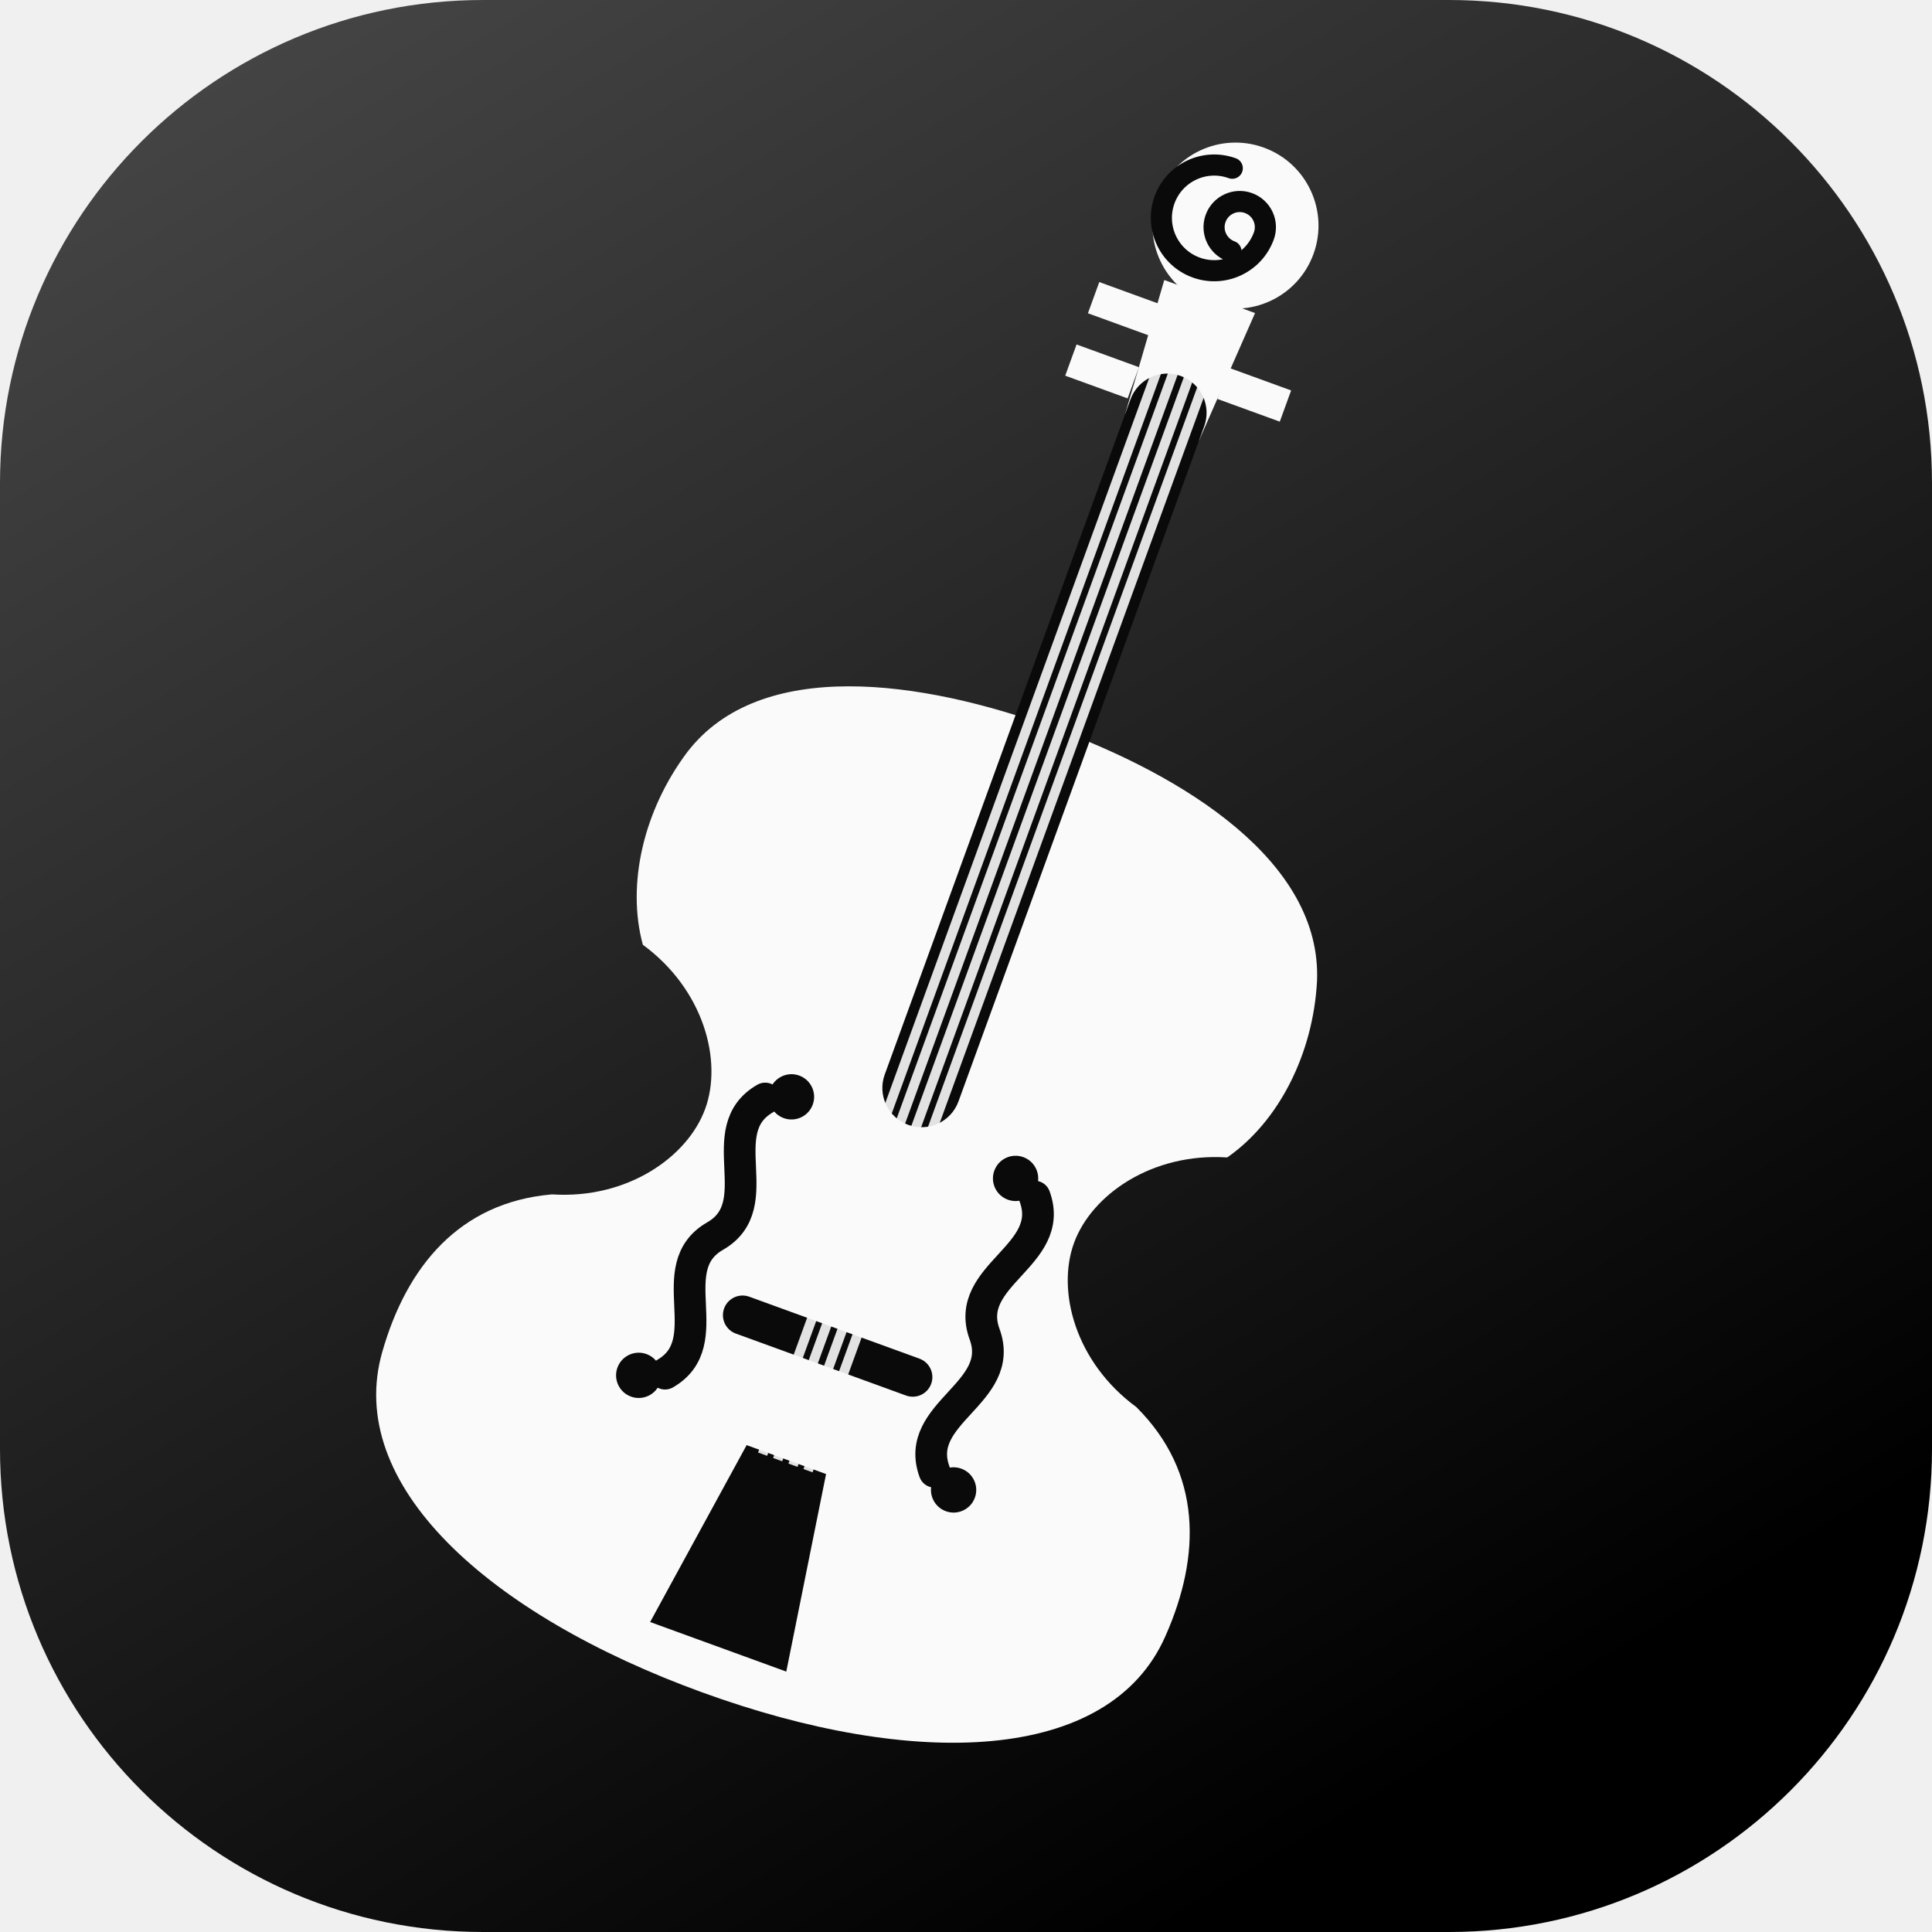
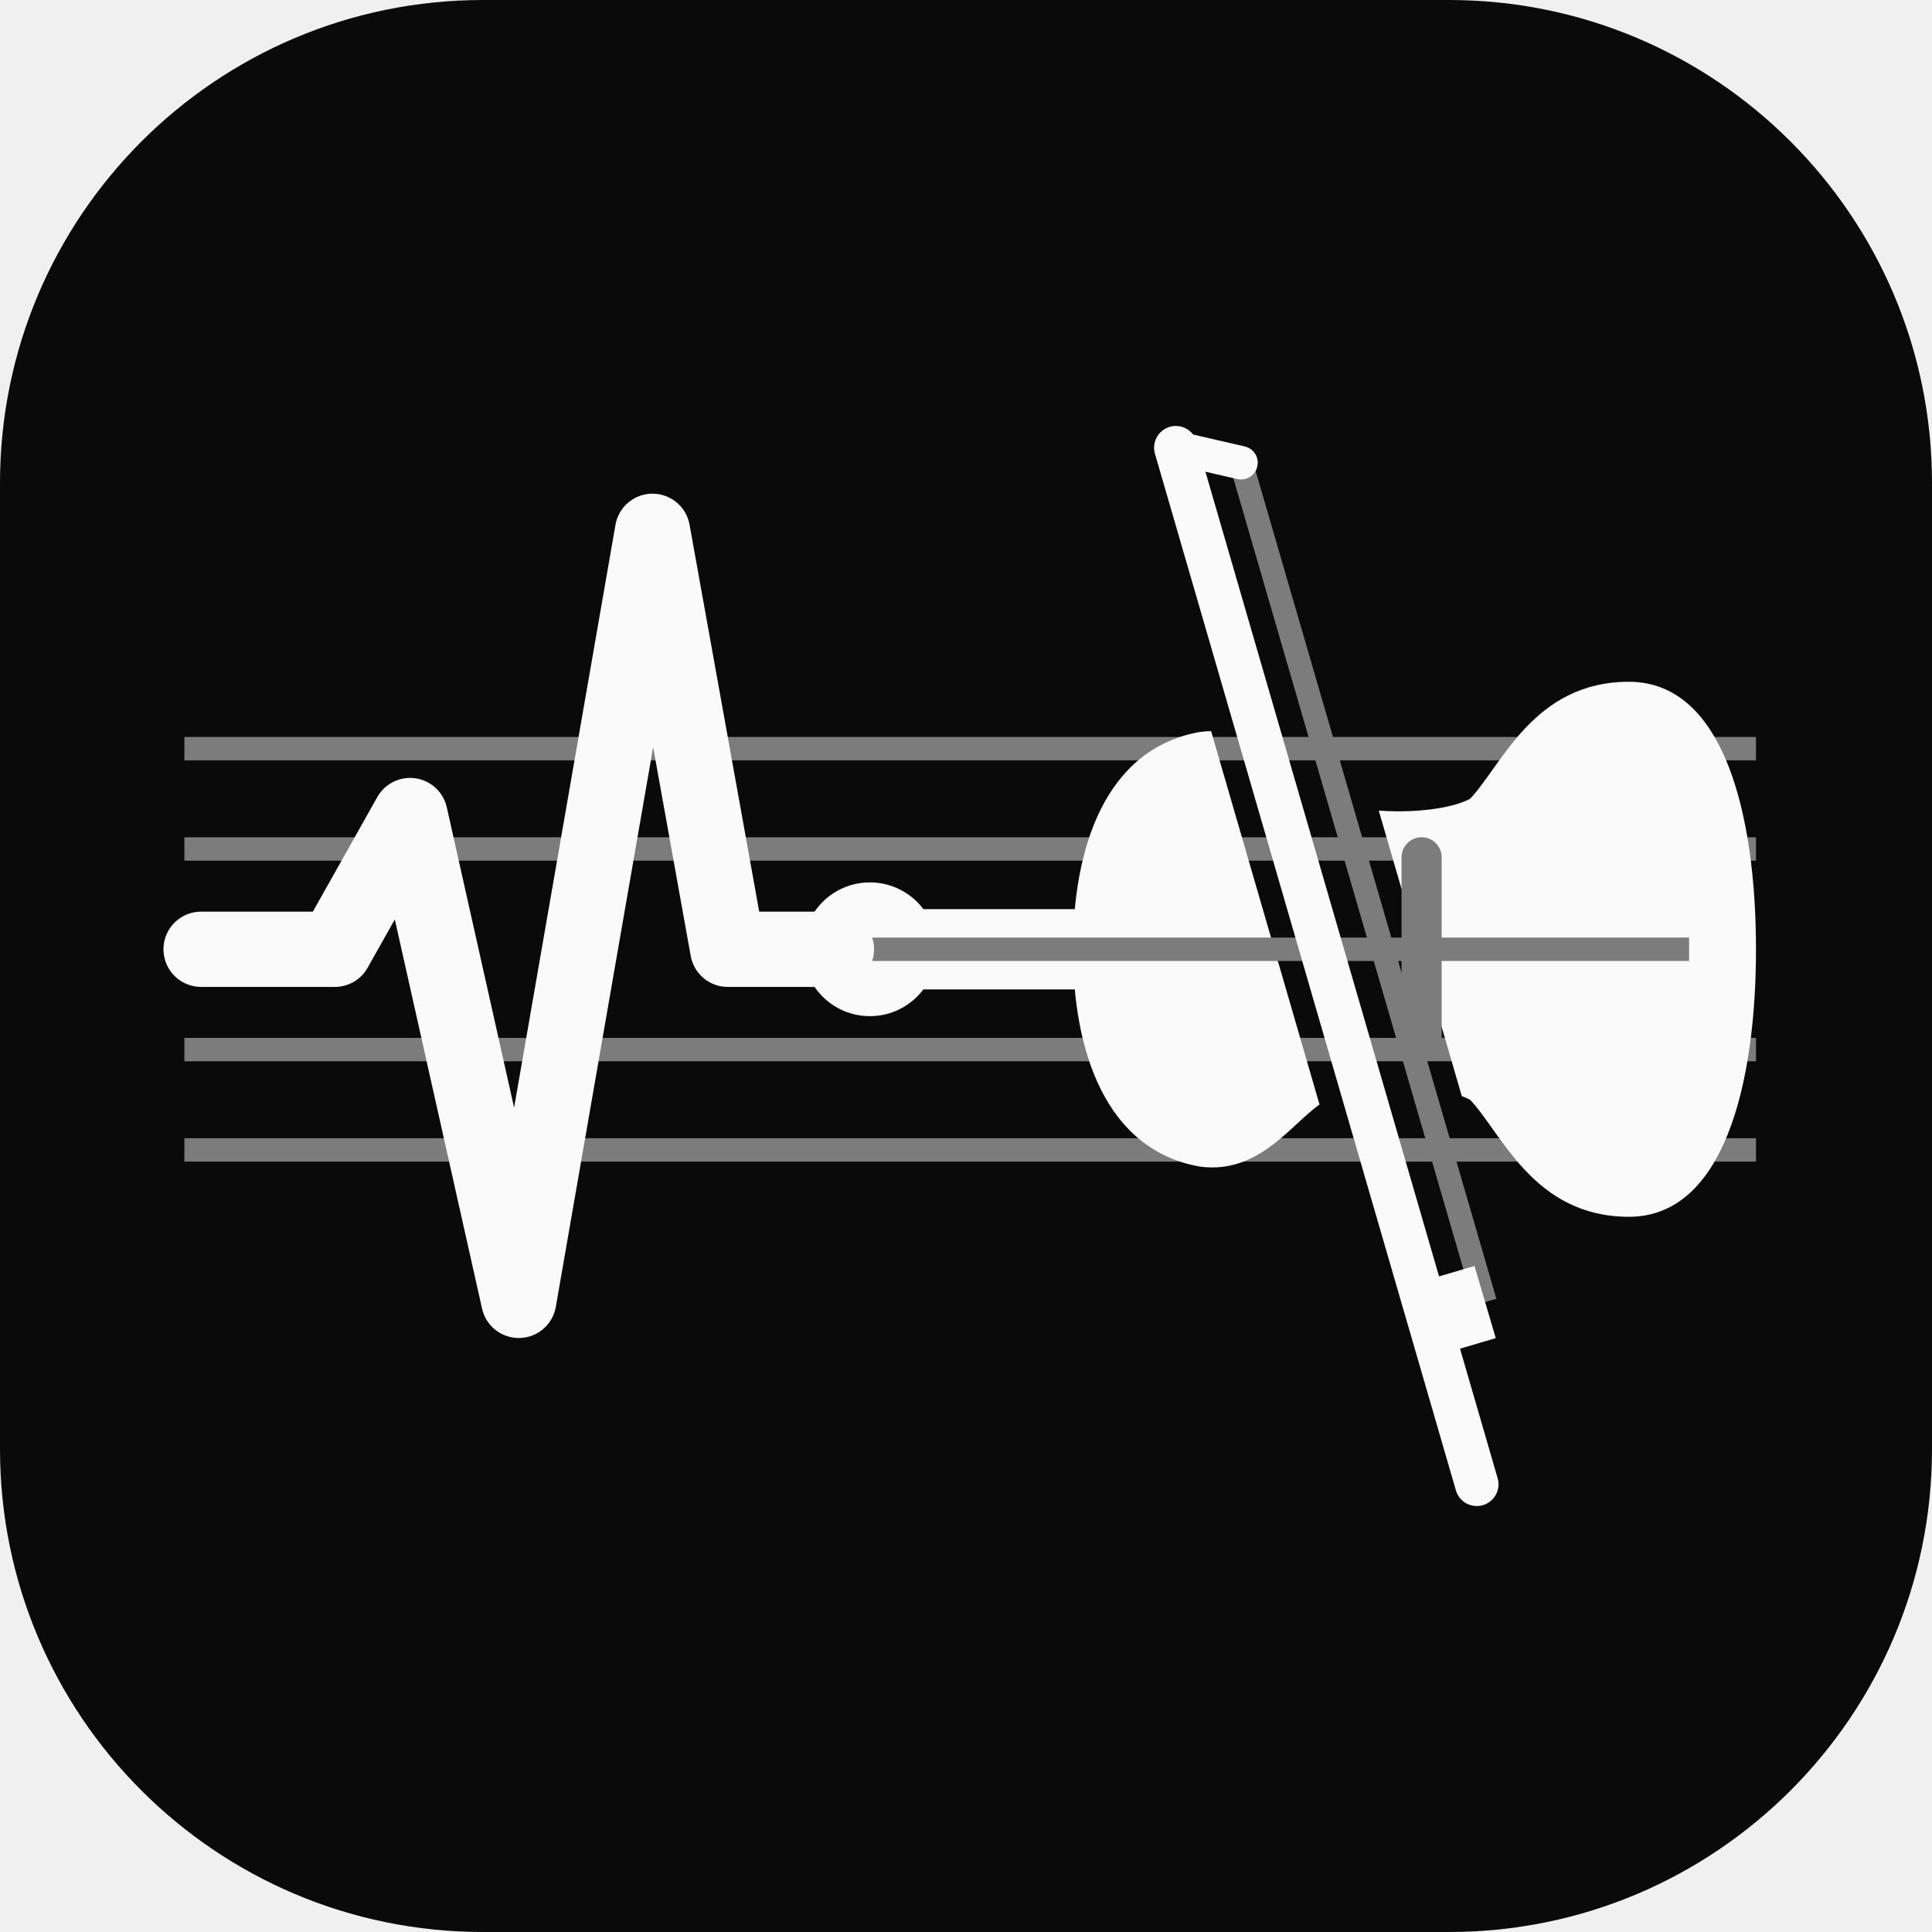
<svg xmlns="http://www.w3.org/2000/svg" viewBox="0 0 64 64">
-   <defs>
-     <linearGradient id="vt" x1="0" y1="0" x2="0.6" y2="1">
-       <stop offset="0" stop-color="#4a4a4a" />
-       <stop offset="1" stop-color="#000000" />
-     </linearGradient>
-   </defs>
-   <rect width="64" height="64" rx="16" fill="url(#vt)" />
-   <g transform="rotate(20 32 32)">
-     <rect x="30.9" y="12" width="2.2" height="14" fill="#fafafa" />
-     <path d="M28.4 9.2h2.2v1.1h-2.2ZM33.4 10.4h2.2v1.1h-2.2ZM28.4 11.4h2.2v1.1h-2.2Z" fill="#fafafa" />
-     <path d="M30.4 8.4h3.2l-.3 4.6h-2.6Z" fill="#fafafa" />
-     <circle cx="32" cy="5.9" r="2.75" fill="#fafafa" />
-     <path d="M32.15 6.75a.85.85 0 1 1 .85-.85a1.75 1.75 0 1 1-1.75-1.75" fill="none" stroke="#0a0a0a" stroke-width=".7" stroke-linecap="round" />
-     <path d="M32 23.6C36.6 23.6 41.9 24.7 43.1 28.5C43.8 30.8 43.5 33.3 42.3 35C39.9 35.7 38.5 37.7 38.5 39.4C38.5 41.1 39.9 43.1 42.3 43.8C45.1 45.1 46 47.7 45.8 50.6C45.5 55.2 39.5 57.6 32 57.6C24.5 57.6 18.5 55.2 18.2 50.6C18 47.7 18.9 45.1 21.7 43.8C24.1 43.1 25.5 41.1 25.5 39.4C25.5 37.7 24.1 35.7 21.7 35C20.5 33.3 20.2 30.8 20.9 28.5C22.1 24.7 27.4 23.6 32 23.6Z" fill="#fafafa" />
-     <rect x="30.7" y="11.2" width="2.6" height="26.4" rx="1.3" fill="#0a0a0a" />
-     <path d="M27.25 38.4c-1.35 1.6 1.35 3.25 0 4.85s1.35 3.25 0 4.85M36.75 38.4c1.35 1.6-1.35 3.25 0 4.85s-1.35 3.25 0 4.85" fill="none" stroke="#0a0a0a" stroke-width="1.05" stroke-linecap="round" />
-     <circle cx="28.05" cy="38.05" r=".75" fill="#0a0a0a" />
-     <circle cx="26.45" cy="48.45" r=".75" fill="#0a0a0a" />
-     <circle cx="35.95" cy="38.05" r=".75" fill="#0a0a0a" />
-     <circle cx="37.55" cy="48.45" r=".75" fill="#0a0a0a" />
-     <path d="M30.6 49.4h2.8l1 6.6h-4.8Z" fill="#0a0a0a" />
-     <path d="M29 45.4h6" stroke="#0a0a0a" stroke-width="1.3" stroke-linecap="round" />
-     <path d="M31.2 9.5V49.5M31.73 9.5V49.5M32.27 9.5V49.5M32.8 9.5V49.5" stroke="#fafafa" stroke-width=".32" stroke-opacity=".9" />
-   </g>
+   <rect width="64" height="64" rx="16" fill="#0a0a0a" />
+   <svg x="5" y="13" width="54" height="38" viewBox="1 17 97.5 68">
+     <defs>
+       <mask id="vh-i" maskUnits="userSpaceOnUse" x="0" y="0" width="100" height="100">
+         <rect width="100" height="100" fill="#fff" />
+         <path d="M62.3 20L80.3 82" stroke="#000" stroke-width="5.4" stroke-linecap="round" />
+         <path d="M66.2 20.9L80.8 71.1" stroke="#000" stroke-width="4.2" stroke-linecap="round" />
+       </mask>
+     </defs>
+     <path d="M3 38H97M3 44H97M3 56H97M3 62H97" stroke="#7c7c7c" stroke-width="1.4" />
+     <g mask="url(#vh-i)">
+       <path d="M45.5 47.6H58V52.4H45.5Z" fill="#fafafa" />
+       <path d="M50 14C62 14 74 17.8 76 29.2C77 36.8 70 40.6 68 44.4C66 48.2 66 57.7 68 61.5C72 65.3 82 69.1 82 80.5C82 91.9 66 95.7 50 95.7C34 95.7 18 91.9 18 80.5C18 69.1 28 65.3 32 61.5C34 57.7 34 48.2 32 44.4C30 40.6 23 36.8 24 29.2C26 17.8 38 14 50 14Z" transform="translate(49.15 75) rotate(-90) scale(.5)" fill="#fafafa" />
+     </g>
+     <circle cx="44" cy="50" r="4" fill="#fafafa" />
+     <path d="M44 50H93" stroke="#7c7c7c" stroke-width="1.4" />
+     <path d="M77 44.5V55.5" stroke="#7c7c7c" stroke-width="2.4" stroke-linecap="round" />
+     <path d="M4 50H12L16.5 42L23 71L31 25L35.5 50H42" fill="none" stroke="#fafafa" stroke-width="4.5" stroke-linecap="round" stroke-linejoin="round" />
+     <path d="M66.2 20.9L80.8 71.1" stroke="#7c7c7c" stroke-width="1.4" />
+     <path d="M62.3 20L80.3 82" stroke="#fafafa" stroke-width="2.6" stroke-linecap="round" />
+     <path d="M62.3 20L66.2 20.9" stroke="#fafafa" stroke-width="2" stroke-linecap="round" />
+     <path d="M77.4 72.1L80.8 71.1" stroke="#fafafa" stroke-width="4.5" />
+   </svg>
</svg>
